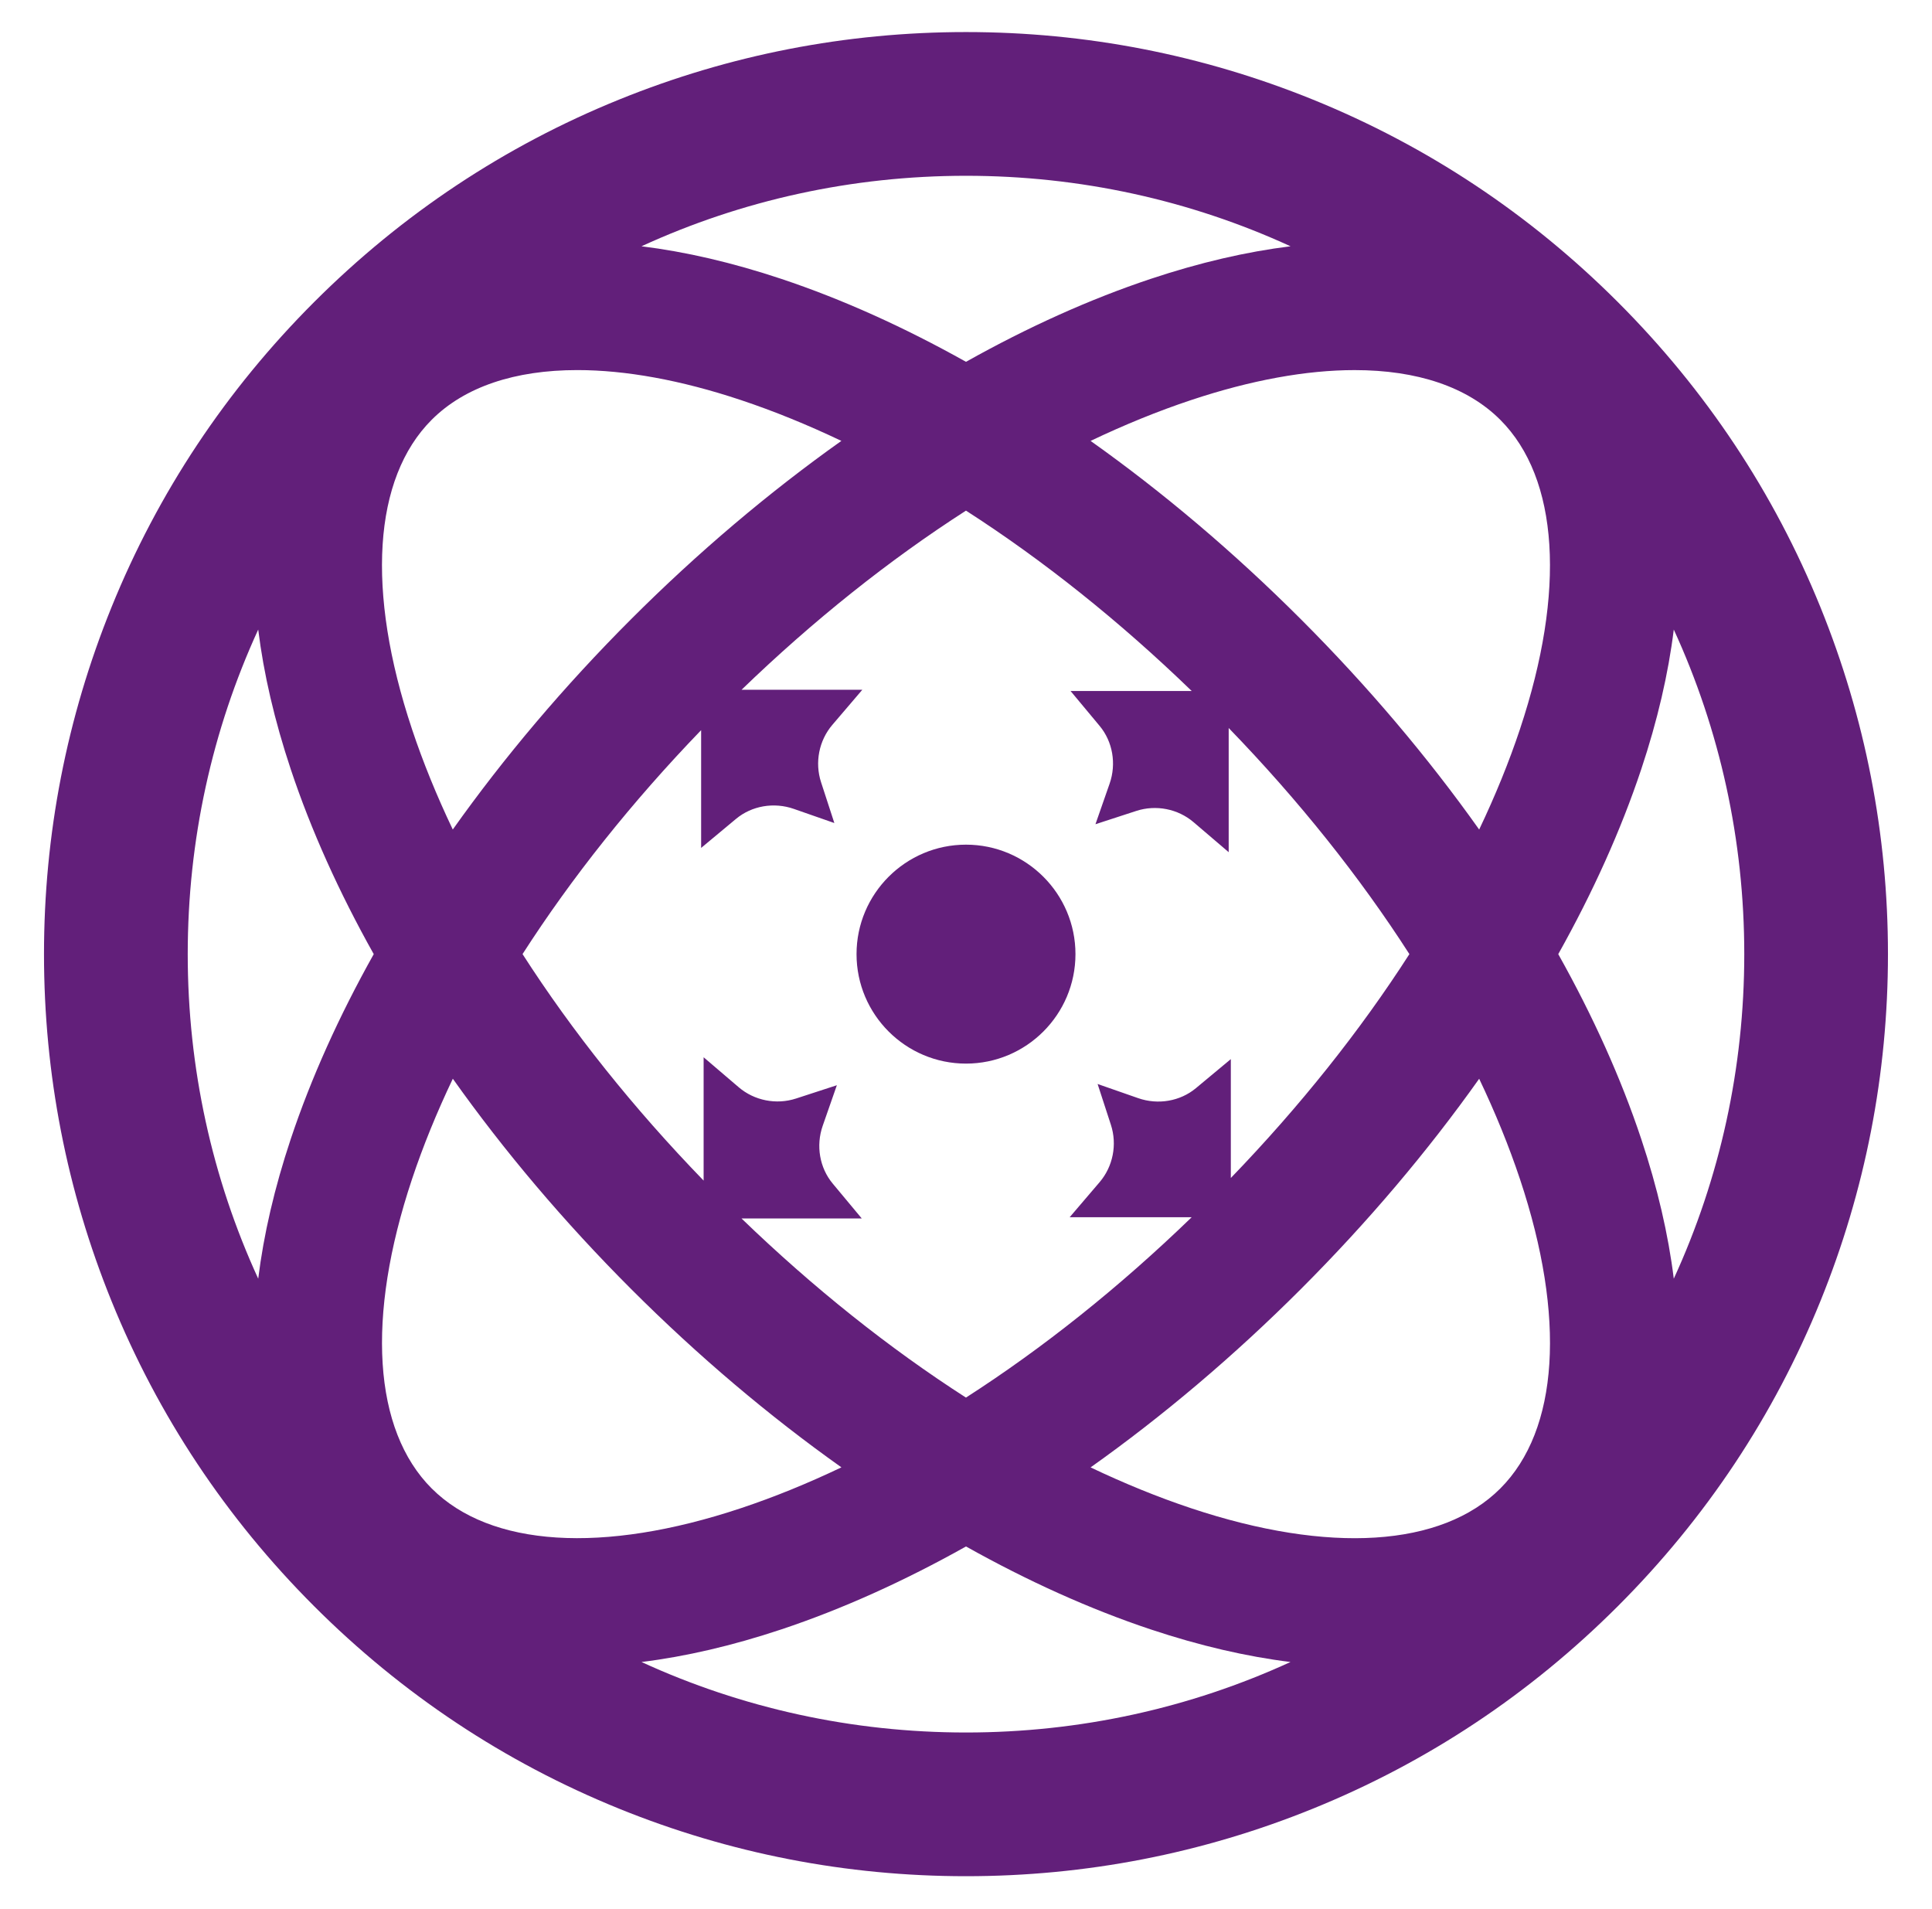
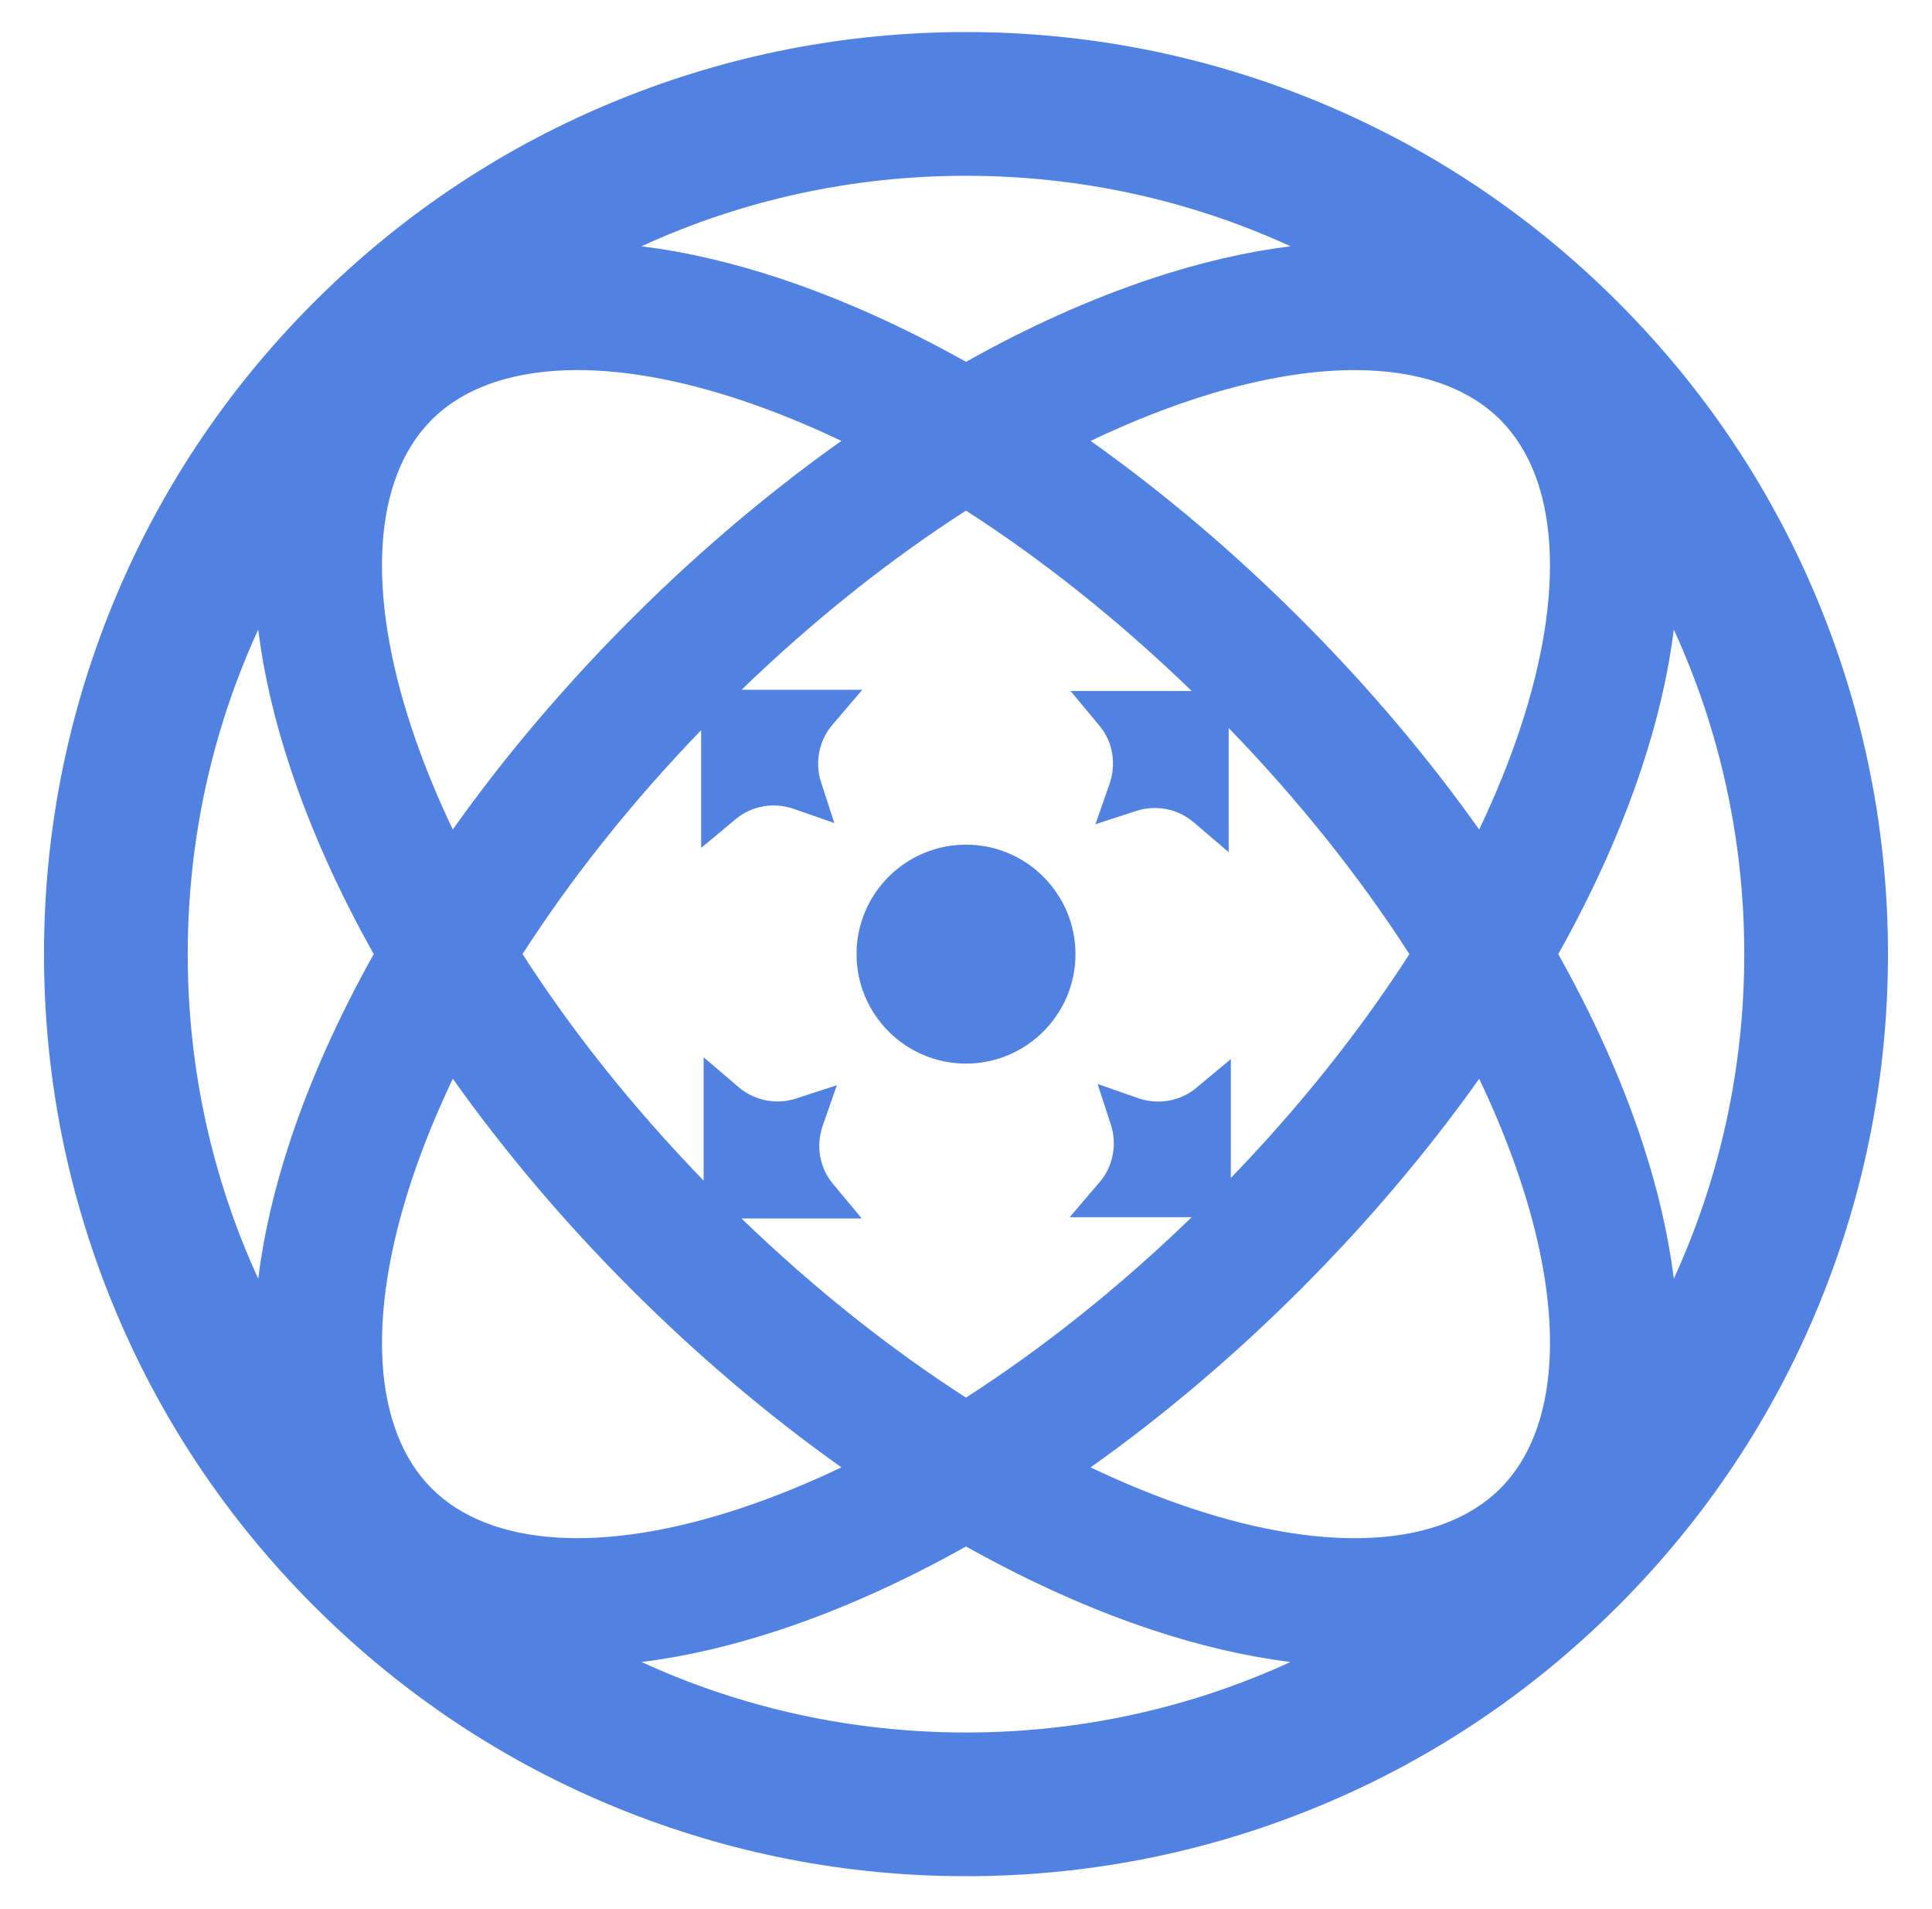
<svg xmlns="http://www.w3.org/2000/svg" id="Layer_2_copy_2" data-name="Layer 2 copy 2" viewBox="0 0 923.96 912.52">
-   <path d="M870.61,290.36c-22.19-54.72-54.78-103.8-96.86-145.88-42.08-42.08-91.16-74.67-145.88-96.86-52.83-21.43-108.65-32.29-165.9-32.29s-113.07,10.86-165.9,32.29c-54.72,22.19-103.8,54.78-145.88,96.86-42.08,42.08-74.67,91.16-96.86,145.88-21.43,52.83-32.29,108.65-32.29,165.9s10.86,113.07,32.29,165.9c22.19,54.72,54.78,103.8,96.86,145.88,42.08,42.08,91.16,74.67,145.88,96.86,52.83,21.42,108.65,32.29,165.9,32.29s113.07-10.86,165.9-32.29c54.72-22.19,103.8-54.78,145.88-96.86,42.08-42.08,74.67-91.16,96.86-145.88,21.43-52.83,32.29-108.65,32.29-165.9s-10.86-113.07-32.29-165.9ZM726.93,348.63c-5.27,15.81-11.82,31.87-19.53,48.05-24.57-34.63-53.24-68.54-85.27-100.57-32.03-32.03-65.94-60.7-100.57-85.27,16.18-7.71,32.24-14.26,48.05-19.52,28.76-9.59,55.21-14.34,78.23-14.34,29.81,0,53.86,7.98,69.65,23.77,27.99,27.99,31.43,81.89,9.43,147.89ZM726.93,563.9c22,65.99,18.56,119.9-9.43,147.89-27.99,27.99-81.9,31.43-147.89,9.43-15.81-5.27-31.87-11.82-48.05-19.52,34.63-24.58,68.54-53.24,100.57-85.27,32.03-32.03,60.7-65.94,85.27-100.57,7.71,16.18,14.26,32.24,19.53,48.05ZM588.63,563.34v-56.88l-16.7,13.9c-7.52,6.26-18.1,8.09-27.61,4.77l-19.4-6.77,6.36,19.53c3.07,9.42,1,19.92-5.39,27.4l-14.34,16.79h58.35c-34.57,33.46-71.1,62.57-107.94,86.24-36.63-23.53-72.95-52.45-107.35-85.67h57.51l-13.9-16.69c-6.26-7.52-8.09-18.1-4.77-27.61l6.77-19.4-19.53,6.36c-9.42,3.07-19.92,1-27.4-5.39l-16.79-14.34v58.97c-33.61-34.68-62.85-71.34-86.6-108.31,23.47-36.53,52.3-72.76,85.41-107.08v56.31l16.7-13.9c7.52-6.26,18.1-8.09,27.61-4.77l19.4,6.77-6.36-19.53c-3.07-9.42-1-19.92,5.39-27.4l14.34-16.79h-57.76c34.39-33.22,70.71-62.14,107.34-85.67,36.85,23.67,73.39,52.8,107.96,86.26h-57.94l13.9,16.69c6.26,7.52,8.09,18.1,4.77,27.61l-6.77,19.4,19.53-6.36c9.42-3.07,19.92-1,27.4,5.39l16.79,14.34v-59.38c33.53,34.62,62.71,71.22,86.42,108.12-23.47,36.54-52.3,72.77-85.42,107.08ZM206.46,711.78c-27.99-27.99-31.43-81.9-9.43-147.89,5.27-15.81,11.82-31.87,19.53-48.05,24.57,34.63,53.24,68.54,85.27,100.57,32.03,32.03,65.94,60.7,100.57,85.27-16.18,7.71-32.24,14.26-48.05,19.52-65.99,22-119.9,18.56-147.89-9.43ZM197.02,348.63c-22-65.99-18.56-119.9,9.43-147.89,15.8-15.8,39.84-23.77,69.65-23.77,23.02,0,49.48,4.76,78.23,14.34,15.81,5.27,31.87,11.82,48.05,19.52-34.63,24.58-68.54,53.24-100.57,85.27-32.03,32.03-60.7,65.94-85.27,100.57-7.71-16.18-14.26-32.24-19.53-48.05ZM617.18,117.77c-21.1,2.61-43.47,7.78-66.88,15.59-29.02,9.67-58.69,23.05-88.32,39.66-29.63-16.6-59.3-29.98-88.32-39.66-23.42-7.81-45.78-12.98-66.88-15.59,48.06-22.07,100.73-33.71,155.2-33.71s107.14,11.65,155.2,33.71ZM123.49,301.06c2.61,21.1,7.78,43.47,15.59,66.88,9.67,29.02,23.05,58.69,39.66,88.32-16.6,29.63-29.98,59.3-39.66,88.32-7.81,23.42-12.98,45.78-15.59,66.88-22.07-48.06-33.71-100.73-33.71-155.2s11.65-107.14,33.71-155.2ZM306.79,794.76c21.1-2.61,43.46-7.79,66.87-15.59,29.02-9.67,58.69-23.05,88.32-39.66,29.63,16.6,59.3,29.98,88.32,39.66,23.41,7.8,45.77,12.98,66.87,15.59-48.06,22.06-100.72,33.71-155.19,33.71s-107.13-11.64-155.19-33.71ZM800.47,611.46c-2.61-21.1-7.78-43.47-15.59-66.88-9.67-29.02-23.05-58.69-39.66-88.32,16.6-29.63,29.98-59.3,39.66-88.32,7.81-23.42,12.98-45.78,15.59-66.88,22.07,48.06,33.71,100.73,33.71,155.2s-11.65,107.14-33.71,155.2Z" style="fill: #621f7a;" />
-   <path d="M461.98,403.91c-28.87,0-52.35,23.48-52.35,52.35s23.48,52.35,52.35,52.35,52.35-23.48,52.35-52.35-23.48-52.35-52.35-52.35Z" style="fill: #621f7a;" />
+   <path d="M870.61,290.36c-22.19-54.72-54.78-103.8-96.86-145.88-42.08-42.08-91.16-74.67-145.88-96.86-52.83-21.43-108.65-32.29-165.9-32.29s-113.07,10.86-165.9,32.29c-54.72,22.19-103.8,54.78-145.88,96.86-42.08,42.08-74.67,91.16-96.86,145.88-21.43,52.83-32.29,108.65-32.29,165.9s10.86,113.07,32.29,165.9c22.19,54.72,54.78,103.8,96.86,145.88,42.08,42.08,91.16,74.67,145.88,96.86,52.83,21.42,108.65,32.29,165.9,32.29s113.07-10.86,165.9-32.29c54.72-22.19,103.8-54.78,145.88-96.86,42.08-42.08,74.67-91.16,96.86-145.88,21.43-52.83,32.29-108.65,32.29-165.9s-10.86-113.07-32.29-165.9ZM726.93,348.63c-5.27,15.81-11.82,31.87-19.53,48.05-24.57-34.63-53.24-68.54-85.27-100.57-32.03-32.03-65.94-60.7-100.57-85.27,16.18-7.71,32.24-14.26,48.05-19.52,28.76-9.59,55.21-14.34,78.23-14.34,29.81,0,53.86,7.98,69.65,23.77,27.99,27.99,31.43,81.89,9.43,147.89ZM726.93,563.9c22,65.99,18.56,119.9-9.43,147.89-27.99,27.99-81.9,31.43-147.89,9.43-15.81-5.27-31.87-11.82-48.05-19.52,34.63-24.58,68.54-53.24,100.57-85.27,32.03-32.03,60.7-65.94,85.27-100.57,7.71,16.18,14.26,32.24,19.53,48.05ZM588.63,563.34v-56.88l-16.7,13.9c-7.52,6.26-18.1,8.09-27.61,4.77l-19.4-6.77,6.36,19.53c3.07,9.42,1,19.92-5.39,27.4l-14.34,16.79h58.35c-34.57,33.46-71.1,62.57-107.94,86.24-36.63-23.53-72.95-52.45-107.35-85.67h57.51l-13.9-16.69c-6.26-7.52-8.09-18.1-4.77-27.61l6.77-19.4-19.53,6.36c-9.42,3.07-19.92,1-27.4-5.39l-16.79-14.34v58.97c-33.61-34.68-62.85-71.34-86.6-108.31,23.47-36.53,52.3-72.76,85.41-107.08v56.31l16.7-13.9c7.52-6.26,18.1-8.09,27.61-4.77l19.4,6.77-6.36-19.53c-3.07-9.42-1-19.92,5.39-27.4l14.34-16.79h-57.76c34.39-33.22,70.71-62.14,107.34-85.67,36.85,23.67,73.39,52.8,107.96,86.26h-57.94l13.9,16.69c6.26,7.52,8.09,18.1,4.77,27.61l-6.77,19.4,19.53-6.36c9.42-3.07,19.92-1,27.4,5.39l16.79,14.34v-59.38c33.53,34.62,62.71,71.22,86.42,108.12-23.47,36.54-52.3,72.77-85.42,107.08ZM206.46,711.78c-27.99-27.99-31.43-81.9-9.43-147.89,5.27-15.81,11.82-31.87,19.53-48.05,24.57,34.63,53.24,68.54,85.27,100.57,32.03,32.03,65.94,60.7,100.57,85.27-16.18,7.71-32.24,14.26-48.05,19.52-65.99,22-119.9,18.56-147.89-9.43ZM197.02,348.63c-22-65.99-18.56-119.9,9.43-147.89,15.8-15.8,39.84-23.77,69.65-23.77,23.02,0,49.48,4.76,78.23,14.34,15.81,5.27,31.87,11.82,48.05,19.52-34.63,24.58-68.54,53.24-100.57,85.27-32.03,32.03-60.7,65.94-85.27,100.57-7.71-16.18-14.26-32.24-19.53-48.05ZM617.18,117.77c-21.1,2.61-43.47,7.78-66.88,15.59-29.02,9.67-58.69,23.05-88.32,39.66-29.63-16.6-59.3-29.98-88.32-39.66-23.42-7.81-45.78-12.98-66.88-15.59,48.06-22.07,100.73-33.71,155.2-33.71s107.14,11.65,155.2,33.71ZM123.49,301.06c2.61,21.1,7.78,43.47,15.59,66.88,9.67,29.02,23.05,58.69,39.66,88.32-16.6,29.63-29.98,59.3-39.66,88.32-7.81,23.42-12.98,45.78-15.59,66.88-22.07-48.06-33.71-100.73-33.71-155.2s11.65-107.14,33.71-155.2ZM306.79,794.76c21.1-2.61,43.46-7.79,66.87-15.59,29.02-9.67,58.69-23.05,88.32-39.66,29.63,16.6,59.3,29.98,88.32,39.66,23.41,7.8,45.77,12.98,66.87,15.59-48.06,22.06-100.72,33.71-155.19,33.71s-107.13-11.64-155.19-33.71ZM800.47,611.46c-2.61-21.1-7.78-43.47-15.59-66.88-9.67-29.02-23.05-58.69-39.66-88.32,16.6-29.63,29.98-59.3,39.66-88.32,7.81-23.42,12.98-45.78,15.59-66.88,22.07,48.06,33.71,100.73,33.71,155.2s-11.65,107.14-33.71,155.2Z" style="fill: #5181e1;" />
+   <path d="M461.98,403.91c-28.87,0-52.35,23.48-52.35,52.35s23.48,52.35,52.35,52.35,52.35-23.48,52.35-52.35-23.48-52.35-52.35-52.35Z" style="fill: #5181e1;" />
</svg>
